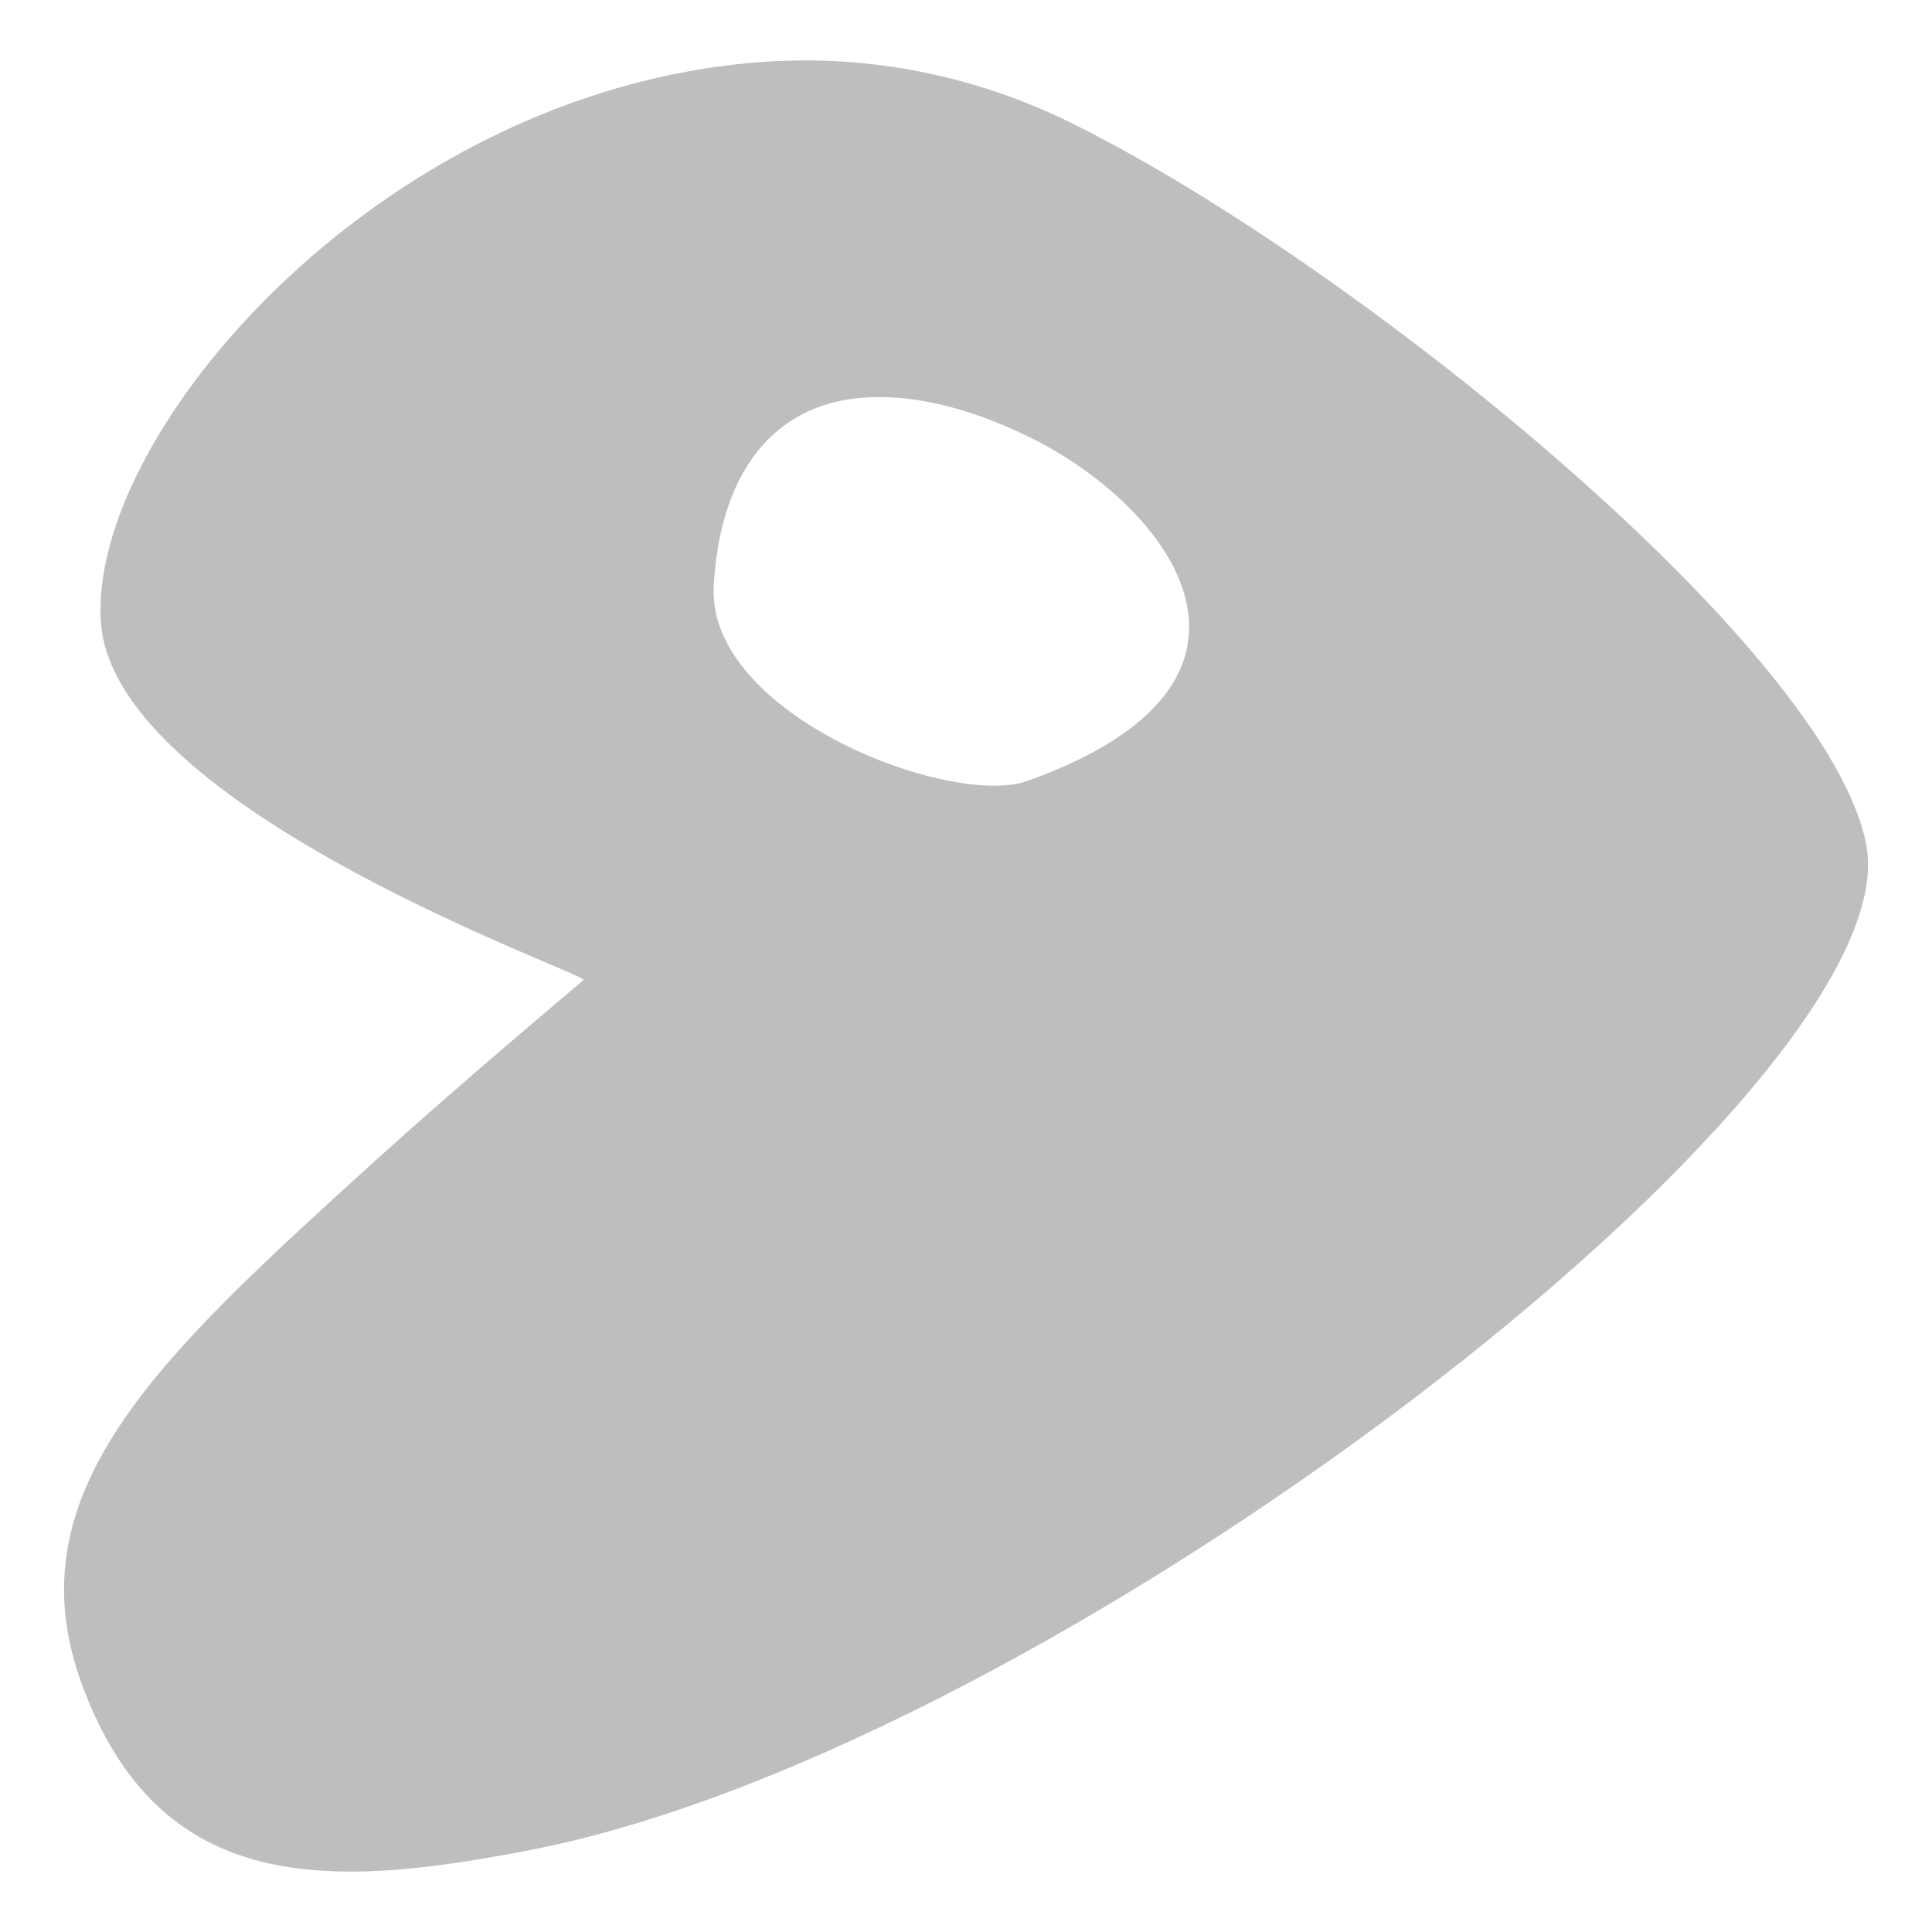
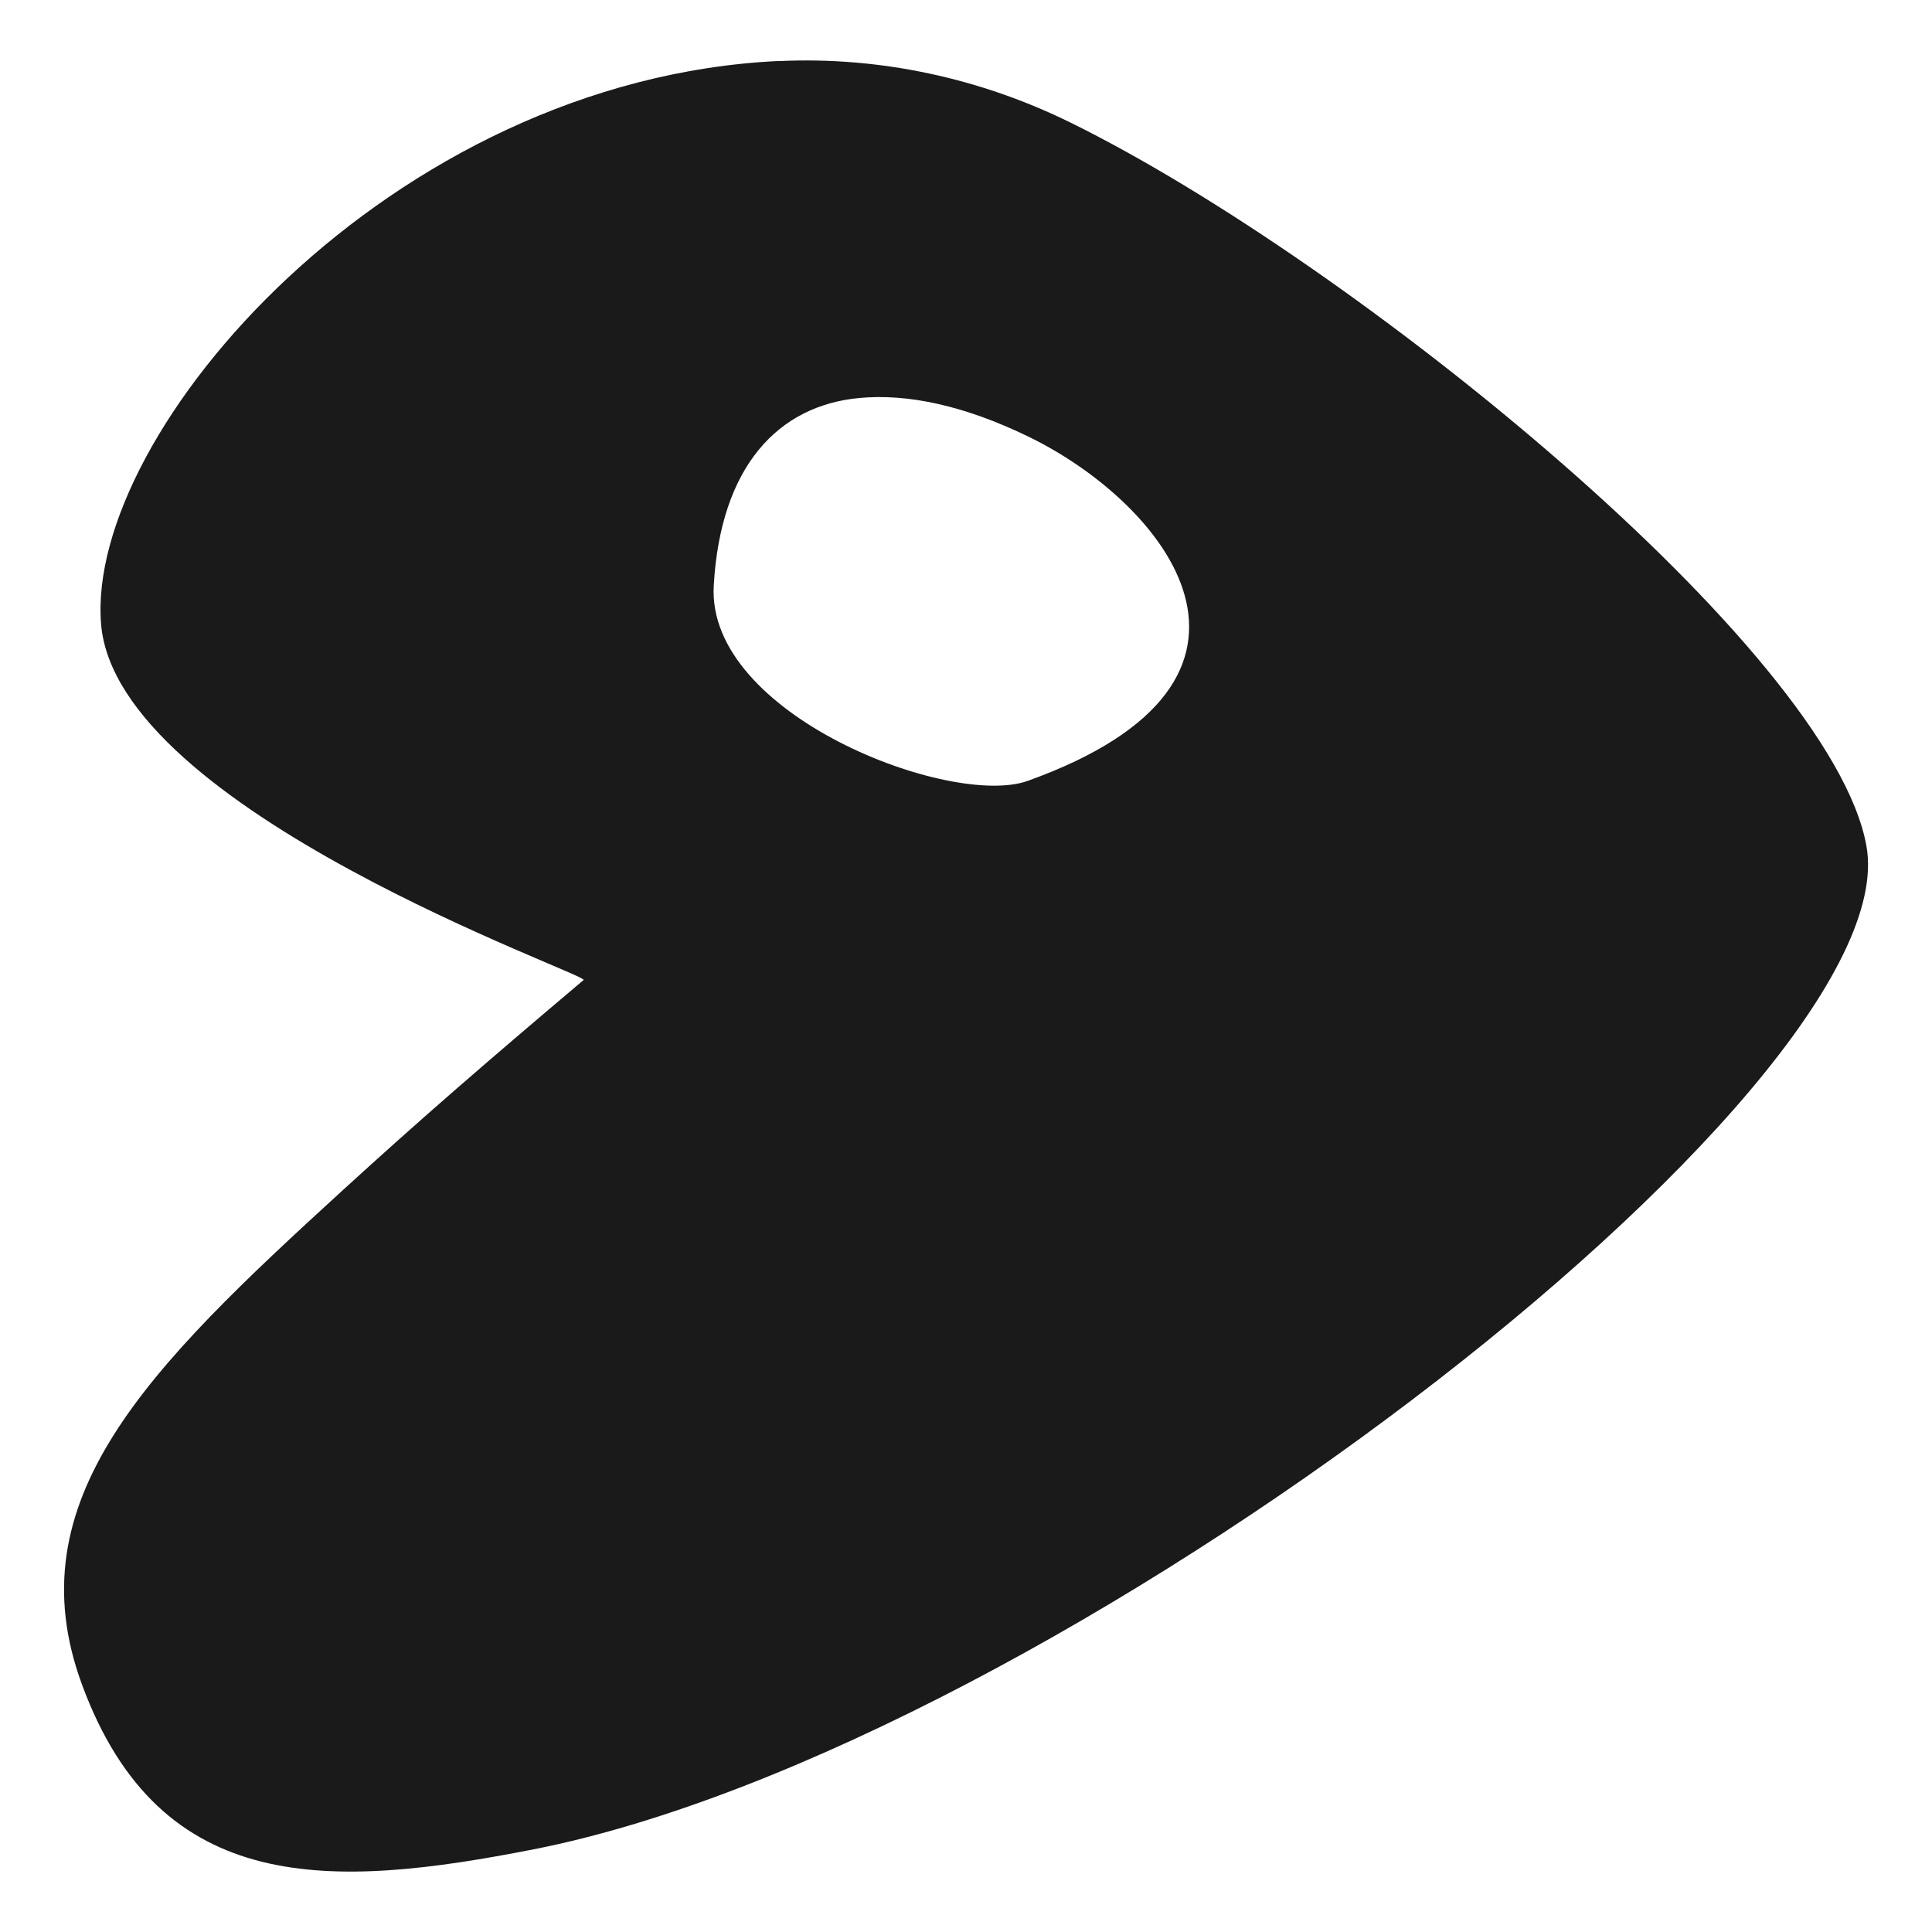
- <svg xmlns="http://www.w3.org/2000/svg" height="16" width="16">
-   <path d="m6.45 6.505c-3.22 0.152-5.742 3.073-5.613 4.662 0.125 1.546 4.042 2.903 3.996 2.949-0.801 0.677-1.33 1.134-1.998 1.744-1.609 1.47-2.72 2.561-2.156 4.091 0.65 1.765 2.071 1.692 3.742 1.364 4.307-0.849 11.398-6.298 11.036-8.309-0.291-1.626-4.253-4.842-6.596-5.993-0.732-0.36-1.564-0.547-2.41-0.507zm0.666 2.791c0.403-0.038 0.872 0.064 1.395 0.317 1.143 0.552 2.326 2.019 0 2.854-0.633 0.227-2.662-0.546-2.6-1.617 0.056-0.989 0.534-1.491 1.205-1.554z" fill="#bebebe" fill-rule="evenodd" transform="matrix(1 0 0 1 0 -6)" />
+ <svg xmlns="http://www.w3.org/2000/svg" height="16" width="16" id="svg3202" version="1.1">
+   <defs id="defs3208" />
+   <path d="m6.45 6.505c-3.22 0.152-5.742 3.073-5.613 4.662 0.125 1.546 4.042 2.903 3.996 2.949-0.801 0.677-1.33 1.134-1.998 1.744-1.609 1.47-2.72 2.561-2.156 4.091 0.65 1.765 2.071 1.692 3.742 1.364 4.307-0.849 11.398-6.298 11.036-8.309-0.291-1.626-4.253-4.842-6.596-5.993-0.732-0.36-1.564-0.547-2.41-0.507zm0.666 2.791c0.403-0.038 0.872 0.064 1.395 0.317 1.143 0.552 2.326 2.019 0 2.854-0.633 0.227-2.662-0.546-2.6-1.617 0.056-0.989 0.534-1.491 1.205-1.554z" fill="#bebebe" fill-rule="evenodd" transform="matrix(1 0 0 1 0 -6)" id="path3204" style="fill:#1a1a1a" />
</svg>
